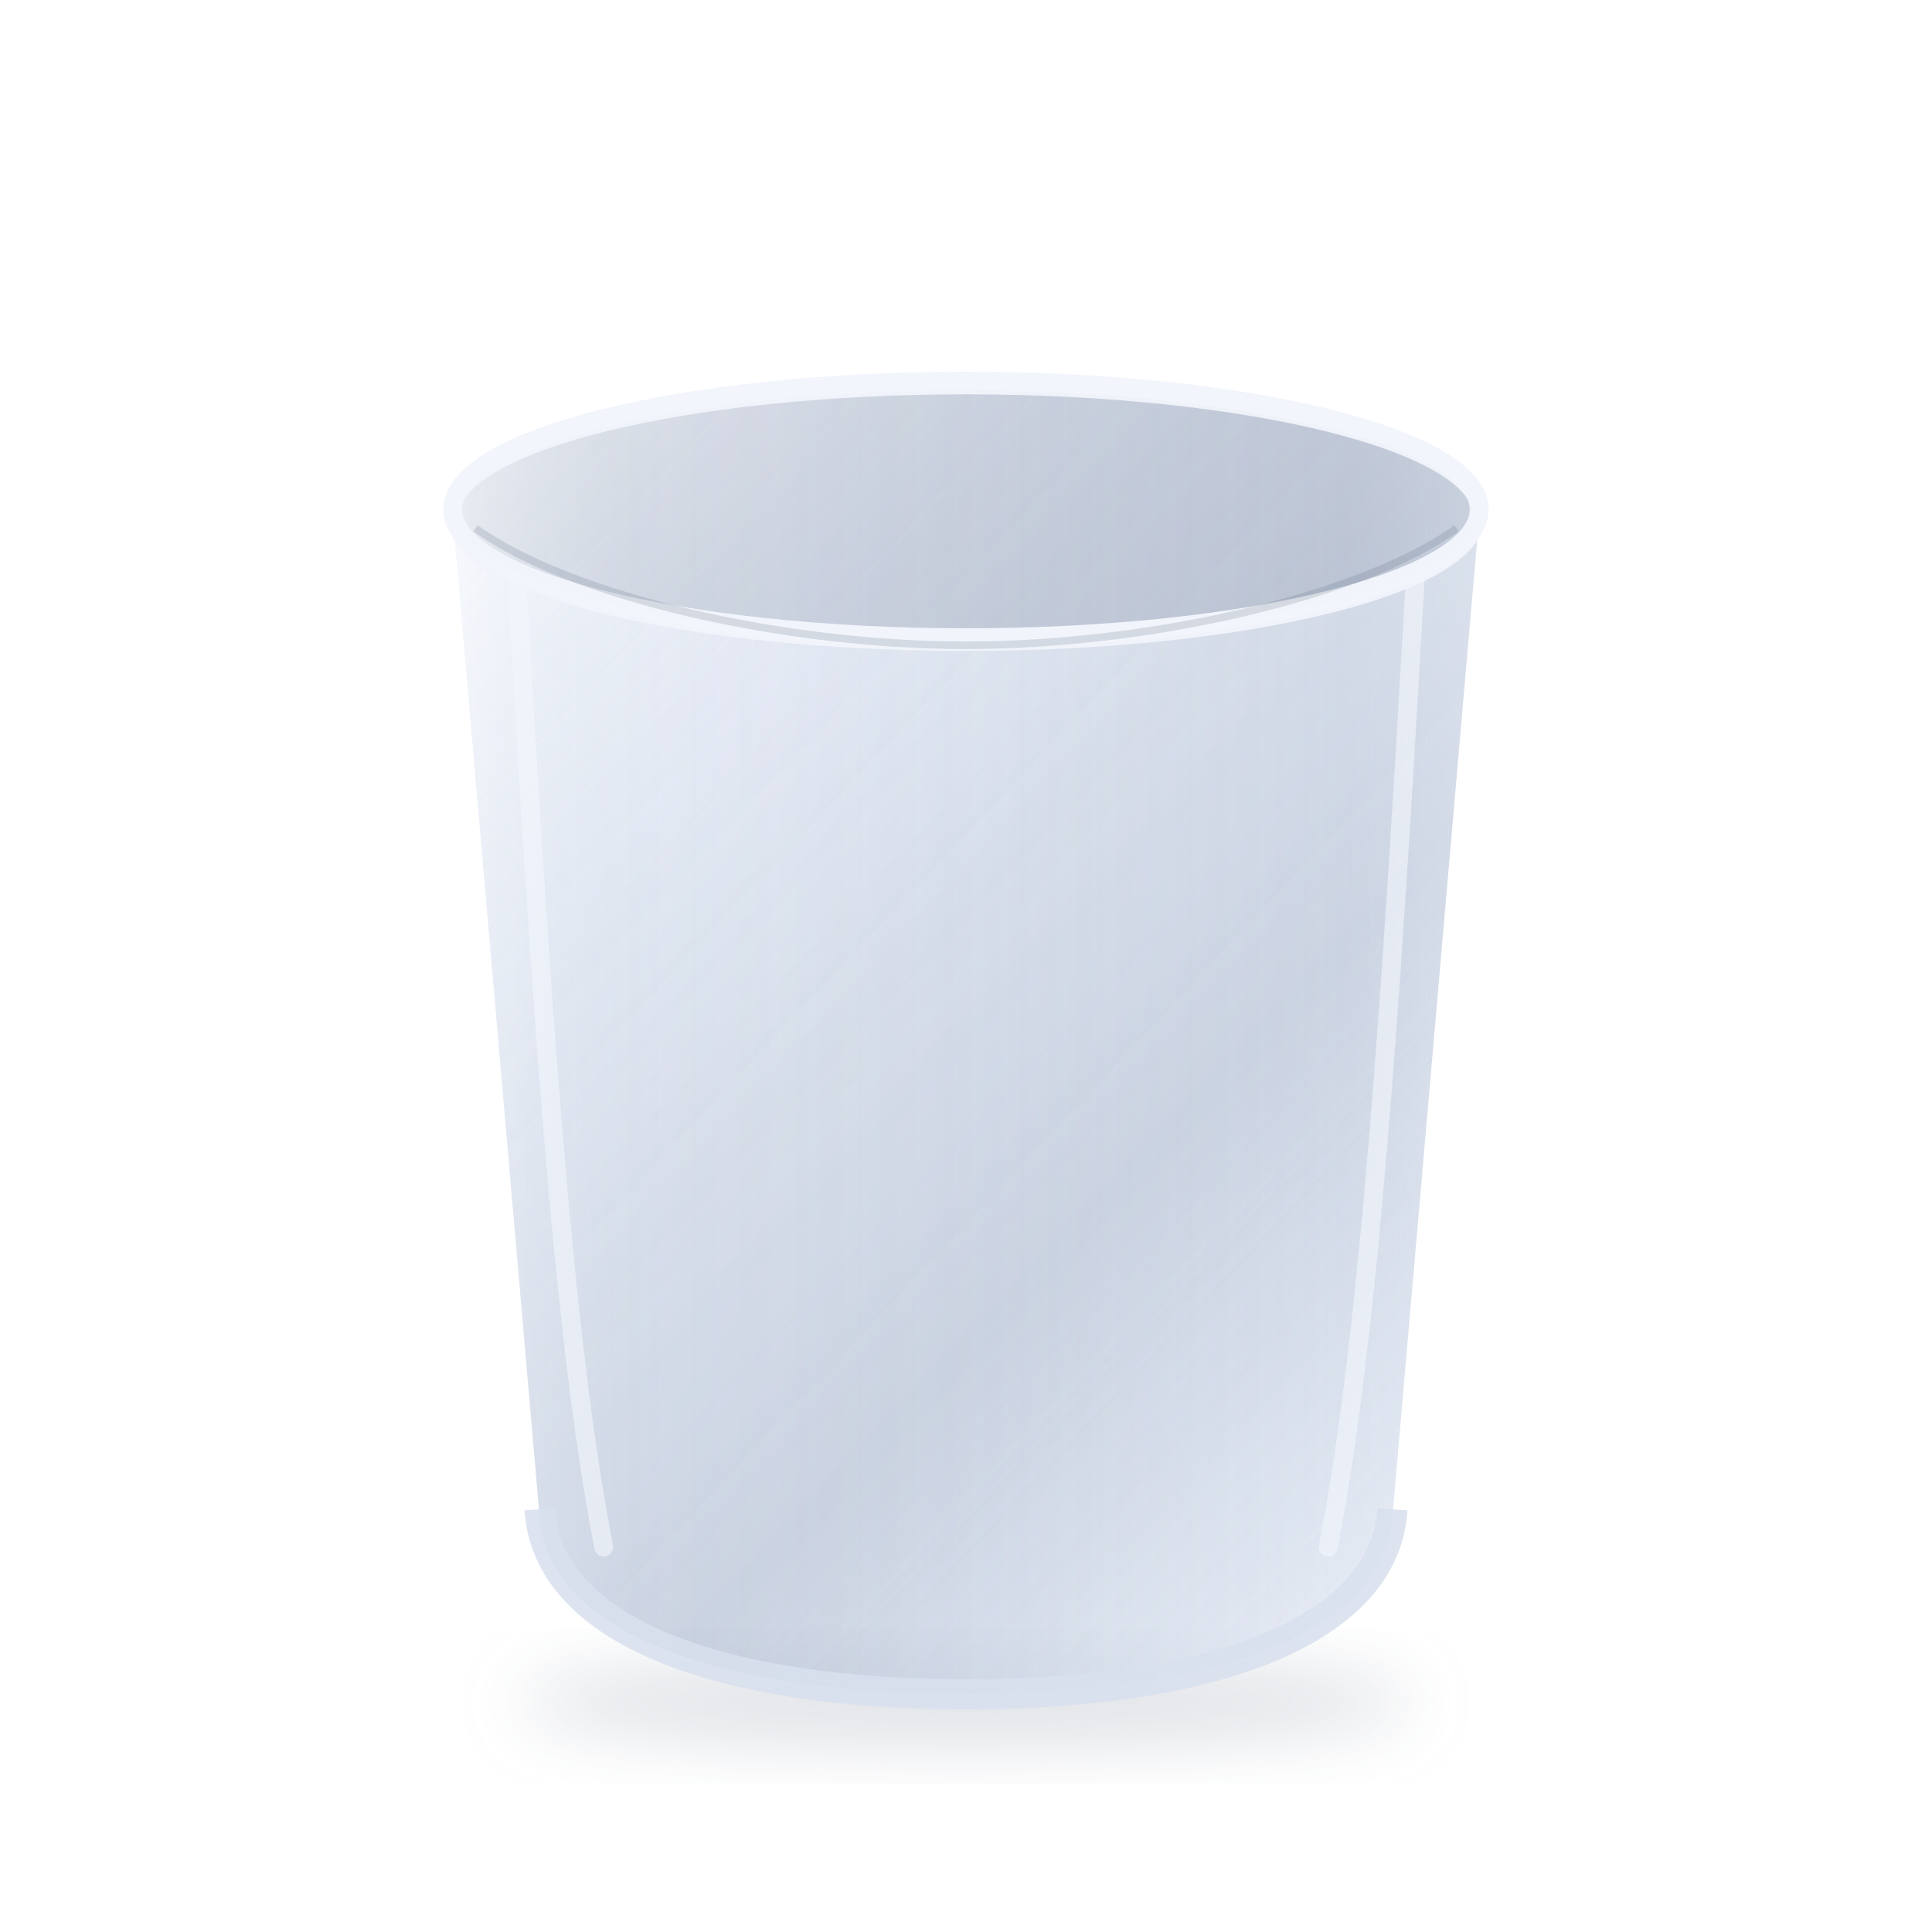
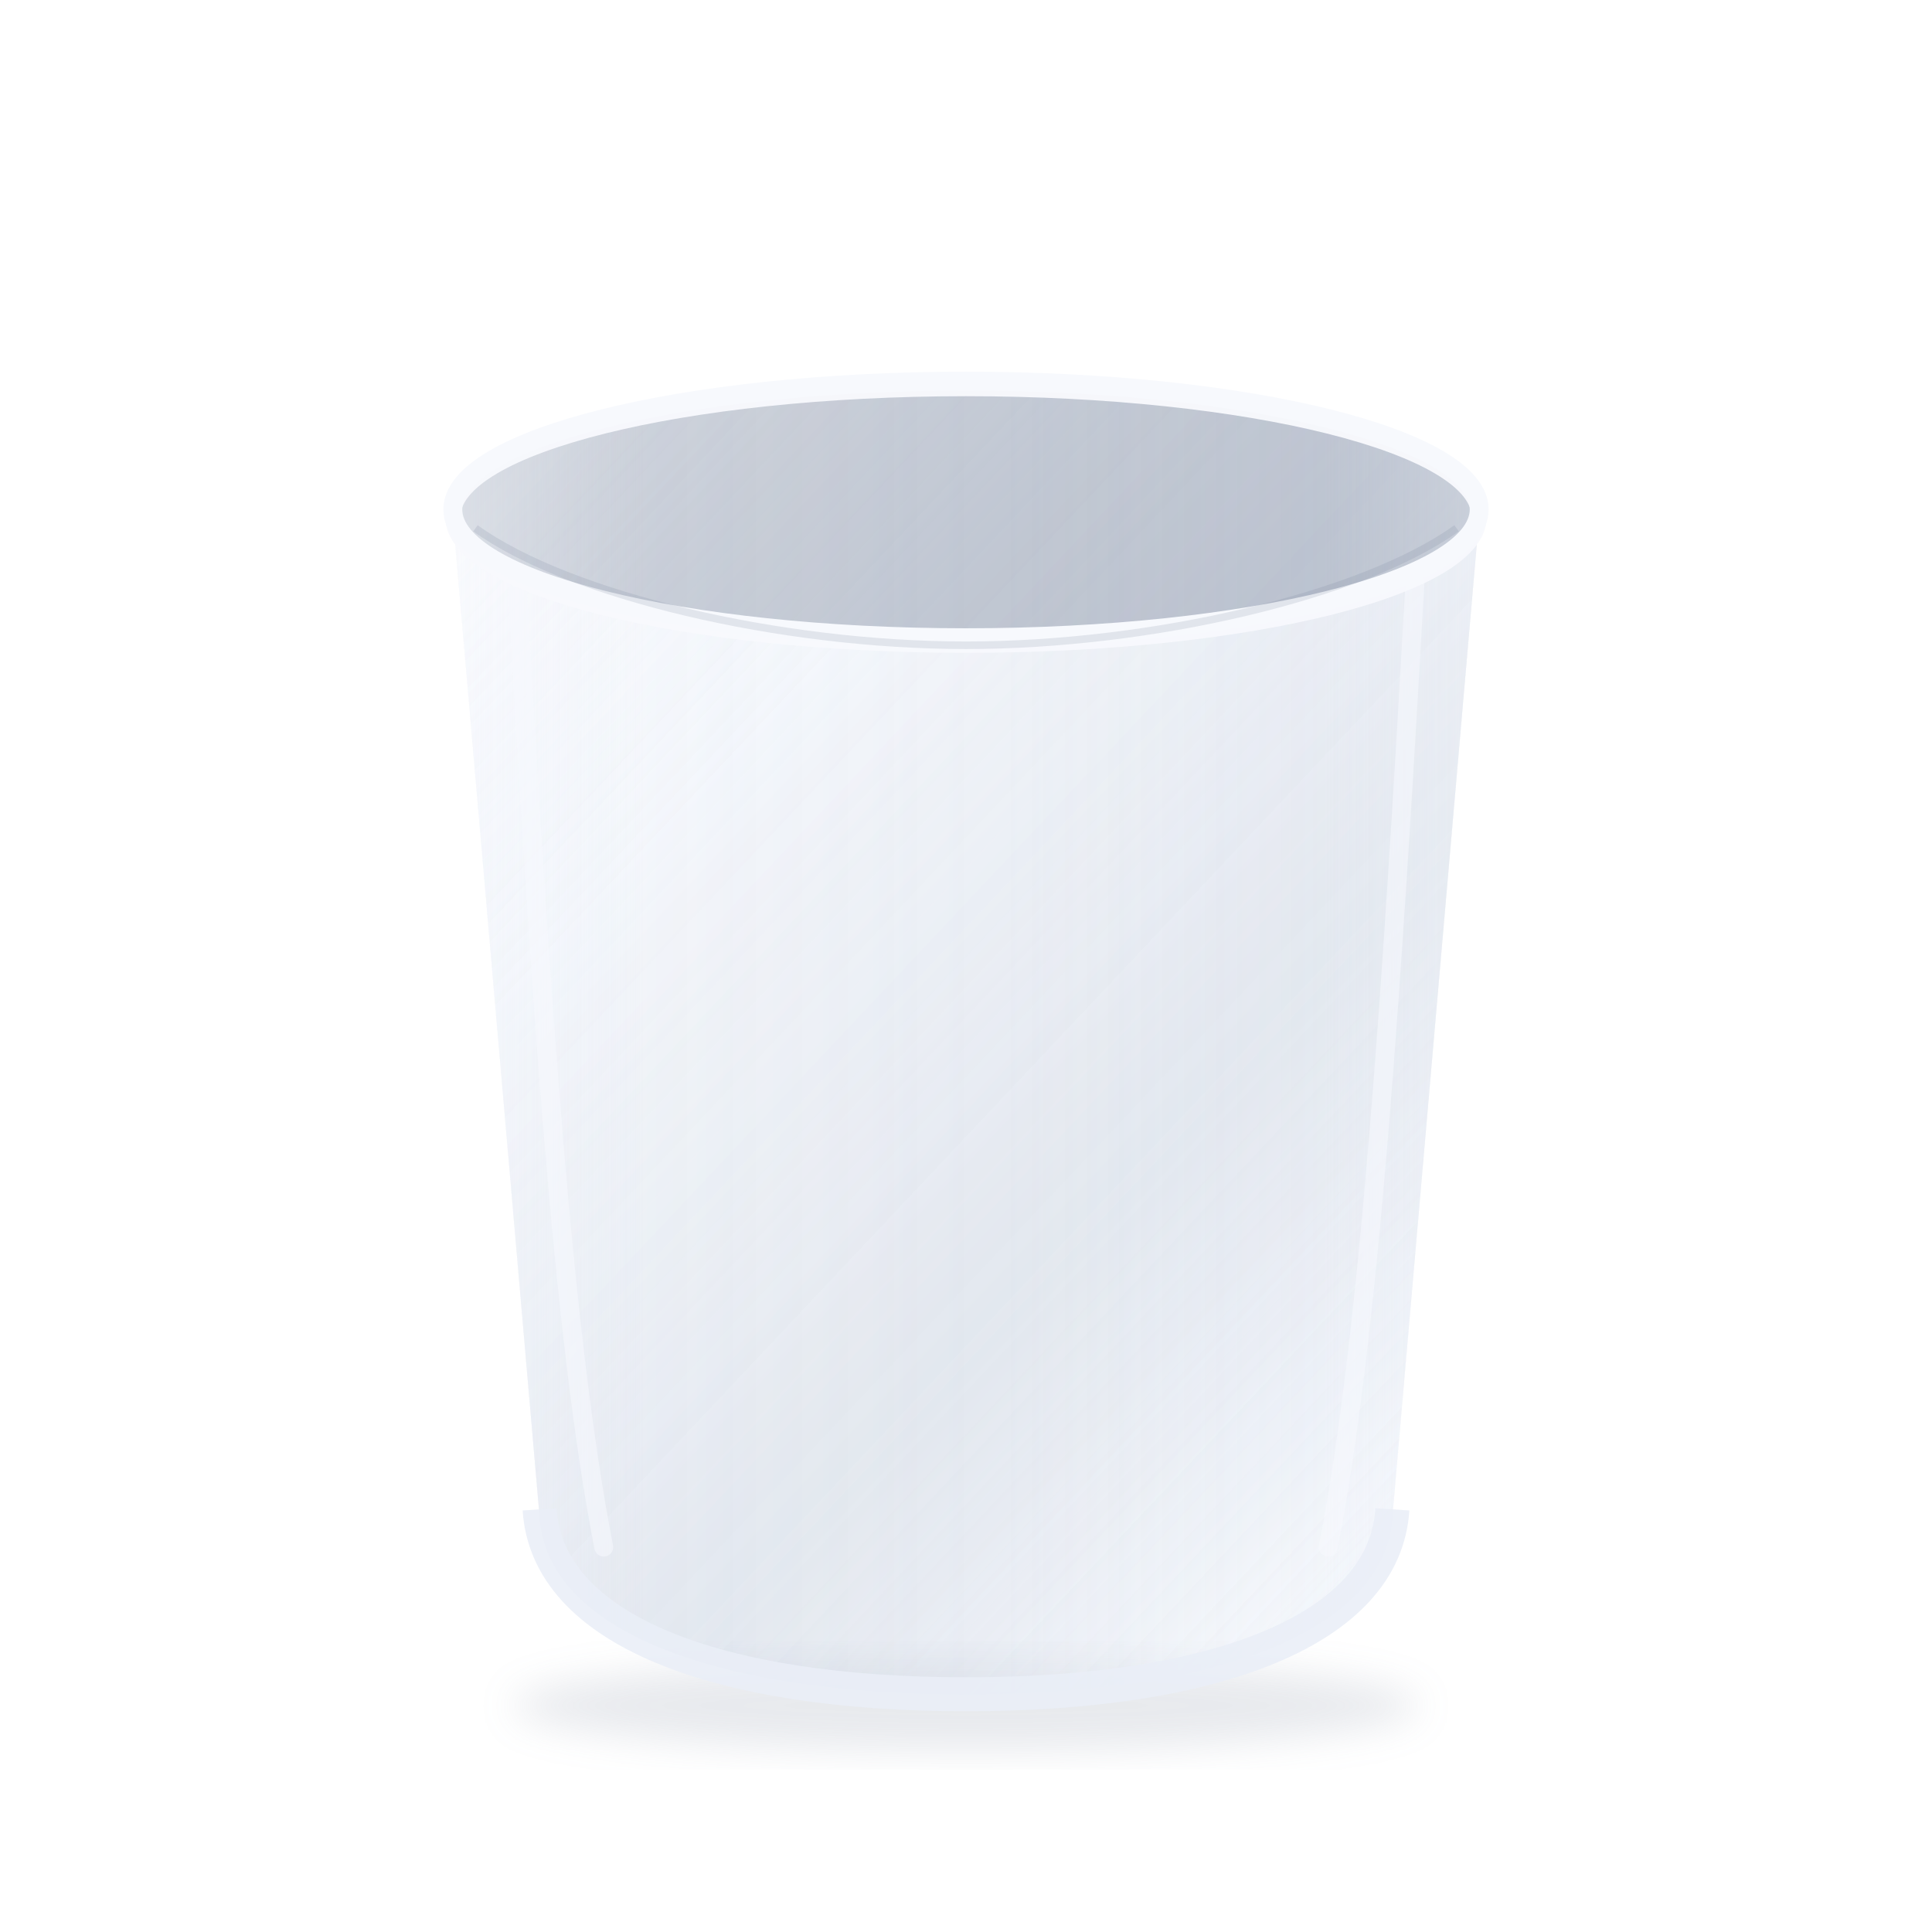
<svg xmlns="http://www.w3.org/2000/svg" width="256" height="256" viewBox="0 0 512 512" role="img" aria-labelledby="title desc">
  <defs>
    <linearGradient id="body" x1="112" y1="150" x2="404" y2="425" gradientUnits="userSpaceOnUse">
-       <stop stop-color="#F2F5FB" stop-opacity=".9" />
-       <stop offset=".22" stop-color="#D8E0EE" stop-opacity=".76" />
-       <stop offset=".62" stop-color="#AEBBD0" stop-opacity=".68" />
-       <stop offset=".88" stop-color="#D8E0EE" stop-opacity=".82" />
-       <stop offset="1" stop-color="#F2F5FB" stop-opacity=".96" />
+       <stop stop-color="#F7F9FD" stop-opacity=".94" />
+       <stop offset=".24" stop-color="#E9EEF7" stop-opacity=".73" />
+       <stop offset=".62" stop-color="#C3CDDD" stop-opacity=".62" />
+       <stop offset=".88" stop-color="#E9EEF7" stop-opacity=".78" />
+       <stop offset="1" stop-color="#F7F9FD" stop-opacity=".96" />
    </linearGradient>
    <linearGradient id="side" x1="112" y1="0" x2="404" y2="0" gradientUnits="userSpaceOnUse">
-       <stop stop-color="#FFFFFF" stop-opacity=".72" />
-       <stop offset=".18" stop-color="#D8E0EE" stop-opacity=".12" />
-       <stop offset=".52" stop-color="#D8E0EE" stop-opacity=".04" />
-       <stop offset=".84" stop-color="#D8E0EE" stop-opacity=".18" />
-       <stop offset="1" stop-color="#F2F5FB" stop-opacity=".74" />
+       <stop stop-color="#F7F9FD" stop-opacity=".72" />
+       <stop offset=".2" stop-color="#E9EEF7" stop-opacity=".08" />
+       <stop offset=".52" stop-color="#E9EEF7" stop-opacity=".02" />
+       <stop offset=".82" stop-color="#E9EEF7" stop-opacity=".14" />
+       <stop offset="1" stop-color="#F7F9FD" stop-opacity=".7" />
    </linearGradient>
-     <linearGradient id="inner" x1="170" y1="105" x2="350" y2="175">
-       <stop stop-color="#657086" stop-opacity=".42" />
-       <stop offset="1" stop-color="#39465B" stop-opacity=".28" />
+     <linearGradient id="inside" x1="160" y1="105" x2="350" y2="175">
+       <stop stop-color="#68748A" stop-opacity=".5" />
+       <stop offset="1" stop-color="#3D485B" stop-opacity=".28" />
    </linearGradient>
    <linearGradient id="rim" x1="120" y1="120" x2="390" y2="155">
-       <stop stop-color="#F2F5FB" stop-opacity=".98" />
-       <stop offset=".45" stop-color="#AEBBD0" stop-opacity=".9" />
-       <stop offset=".72" stop-color="#F2F5FB" stop-opacity=".98" />
-       <stop offset="1" stop-color="#526078" stop-opacity=".34" />
+       <stop stop-color="#F7F9FD" />
+       <stop offset=".48" stop-color="#C3CDDD" stop-opacity=".92" />
+       <stop offset=".76" stop-color="#F7F9FD" />
+       <stop offset="1" stop-color="#6C7890" stop-opacity=".4" />
    </linearGradient>
    <linearGradient id="base" x1="130" y1="410" x2="380" y2="450">
-       <stop stop-color="#D8E0EE" stop-opacity=".88" />
-       <stop offset=".5" stop-color="#AEBBD0" stop-opacity=".72" />
-       <stop offset="1" stop-color="#F2F5FB" stop-opacity=".96" />
+       <stop stop-color="#E9EEF7" stop-opacity=".9" />
+       <stop offset=".5" stop-color="#C3CDDD" stop-opacity=".76" />
+       <stop offset="1" stop-color="#F7F9FD" stop-opacity=".96" />
    </linearGradient>
-     <filter id="soft" x="-20%" y="-20%" width="140%" height="140%">
-       <feGaussianBlur stdDeviation="3.2" />
+     <filter id="blur" x="-20%" y="-20%" width="140%" height="140%">
+       <feGaussianBlur stdDeviation="5" />
    </filter>
-     <filter id="shadow" x="-30%" y="-30%" width="160%" height="170%">
-       <feGaussianBlur stdDeviation="9" />
-     </filter>
-     <clipPath id="cup">
+     <clipPath id="insideBody">
      <path d="M120 137C120 116 181 101 256 101S392 116 392 137L369 402C367 432 323 449 256 449S145 432 143 402Z" />
    </clipPath>
  </defs>
-   <ellipse cx="256" cy="451" rx="119" ry="12" fill="#526078" opacity=".18" filter="url(#shadow)" />
-   <path d="M120 137C120 116 181 101 256 101S392 116 392 137L369 402C367 432 323 449 256 449S145 432 143 402Z" fill="url(#body)" opacity=".54" />
-   <ellipse cx="256" cy="137" rx="136" ry="34" fill="url(#inner)" />
-   <g clip-path="url(#cup)">
-     <g filter="url(#soft)" opacity="0">
-       <ellipse cx="205" cy="277" rx="35" ry="49" fill="#E6C9A4" />
-       <ellipse cx="296" cy="305" rx="48" ry="56" fill="#9DB8C9" />
-       <ellipse cx="250" cy="360" rx="72" ry="32" fill="#D8D1C9" />
-     </g>
-     <path d="M120 137C120 116 181 101 256 101S392 116 392 137L369 402C367 432 323 449 256 449S145 432 143 402Z" fill="url(#body)" opacity=".68" />
-     <path d="M120 137C120 116 181 101 256 101S392 116 392 137L369 402C367 432 323 449 256 449S145 432 143 402Z" fill="url(#side)" opacity=".66" />
-     <path d="M137 154C143 260 149 354 160 410M375 154C369 260 363 354 352 410" fill="none" stroke="#F2F5FB" stroke-opacity=".62" stroke-width="5" stroke-linecap="round" />
+   <ellipse cx="256" cy="452" rx="120" ry="12" fill="#6C7890" opacity=".16" filter="url(#blur)" />
+   <path d="M120 137C120 116 181 101 256 101S392 116 392 137L369 402C367 432 323 449 256 449S145 432 143 402Z" fill="url(#body)" opacity=".45" />
+   <ellipse cx="256" cy="137" rx="136" ry="34" fill="url(#inside)" />
+   <g clip-path="url(#insideBody)" opacity="0" filter="url(#blur)">
+     <ellipse cx="205" cy="277" rx="35" ry="49" fill="#E6C9A4" />
+     <ellipse cx="296" cy="305" rx="48" ry="56" fill="#9DB8C9" />
+     <ellipse cx="250" cy="360" rx="72" ry="32" fill="#D8D1C9" />
  </g>
-   <ellipse cx="256" cy="137" rx="136" ry="34" fill="none" stroke="#F2F5FB" stroke-opacity=".95" stroke-width="3" />
+   <path d="M120 137C120 116 181 101 256 101S392 116 392 137L369 402C367 432 323 449 256 449S145 432 143 402Z" fill="url(#body)" opacity=".42" />
+   <path d="M120 137C120 116 181 101 256 101S392 116 392 137L369 402C367 432 323 449 256 449S145 432 143 402Z" fill="url(#side)" opacity=".56" />
+   <path d="M137 154C143 260 149 354 160 410M375 154C369 260 363 354 352 410" fill="none" stroke="#F7F9FD" stroke-opacity=".58" stroke-width="5" stroke-linecap="round" />
+   <path d="M143 400C145 432 190 449 256 449S367 432 369 400" fill="none" stroke="url(#base)" stroke-width="9" />
+   <ellipse cx="256" cy="137" rx="136" ry="34" fill="none" stroke="#F7F9FD" stroke-opacity=".96" stroke-width="4" />
  <ellipse cx="256" cy="135" rx="136" ry="34" fill="none" stroke="url(#rim)" stroke-width="5" />
-   <path d="M126 140C151 158 207 171 256 171S361 158 386 140" fill="none" stroke="#526078" stroke-opacity=".18" stroke-width="2" />
-   <path d="M143 400C145 432 190 449 256 449S367 432 369 400" fill="none" stroke="url(#base)" stroke-width="8" />
+   <path d="M126 140C151 158 207 171 256 171S361 158 386 140" fill="none" stroke="#6C7890" stroke-opacity=".16" stroke-width="2" />
</svg>
